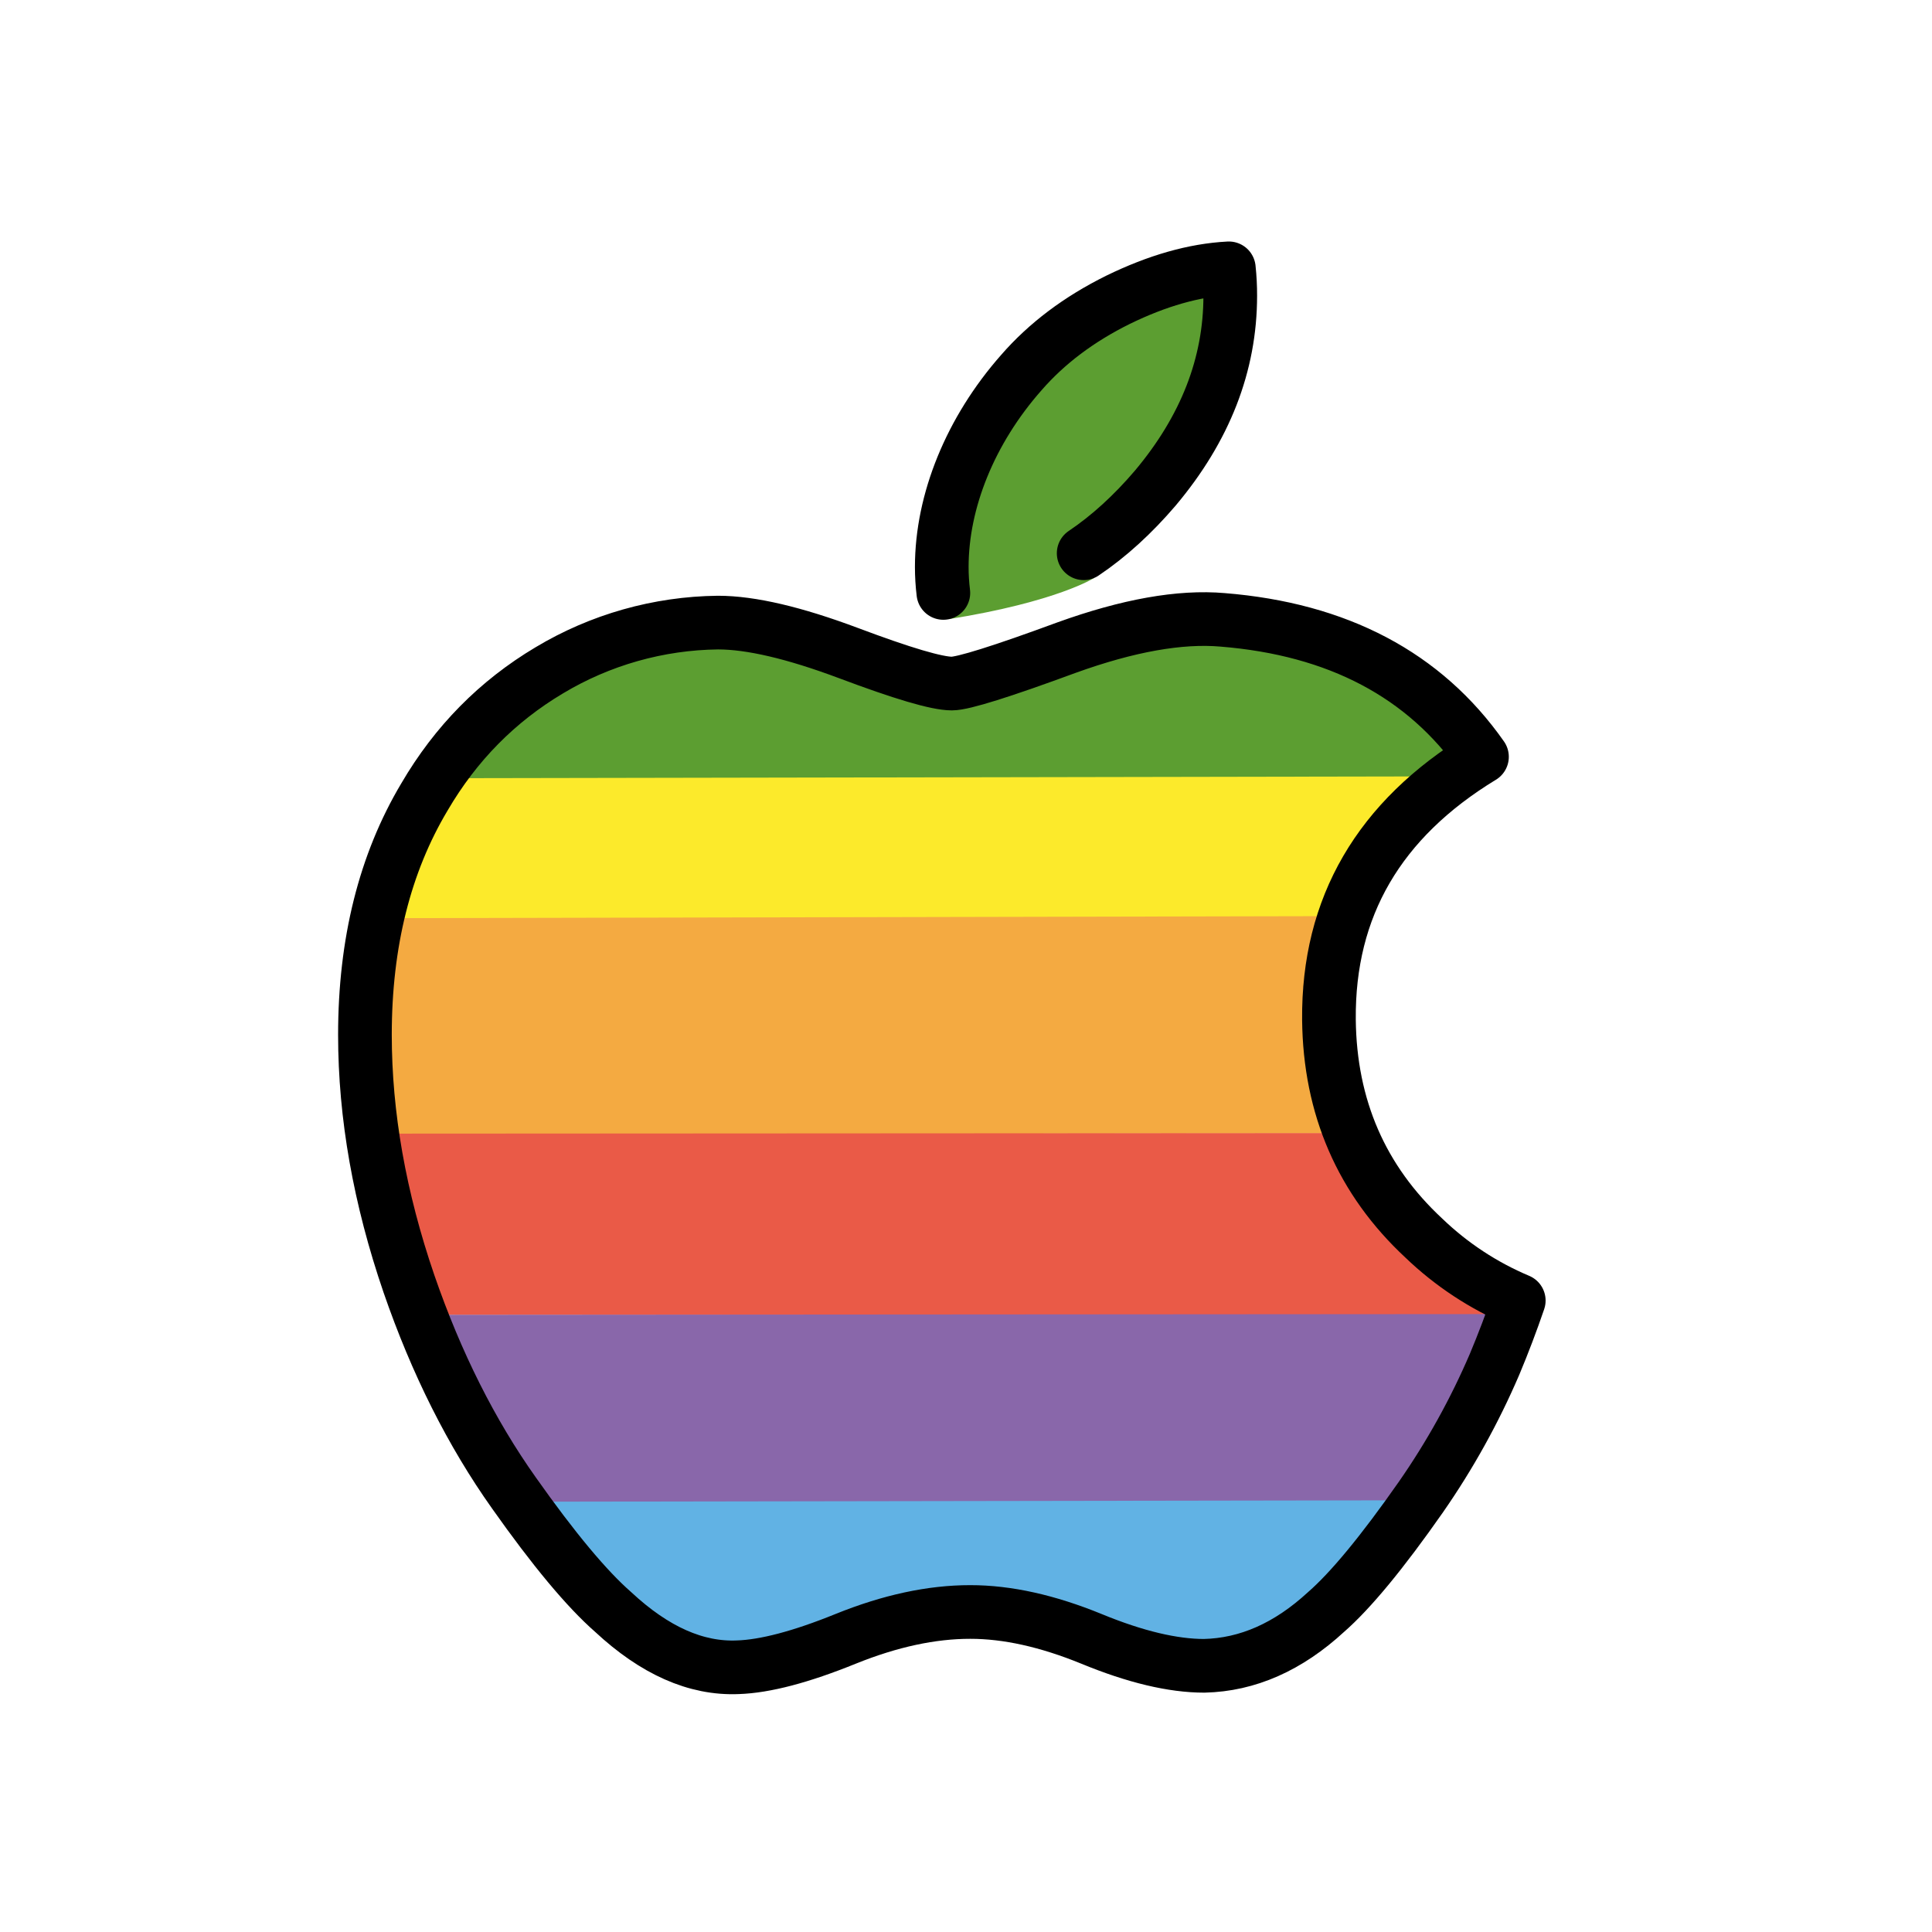
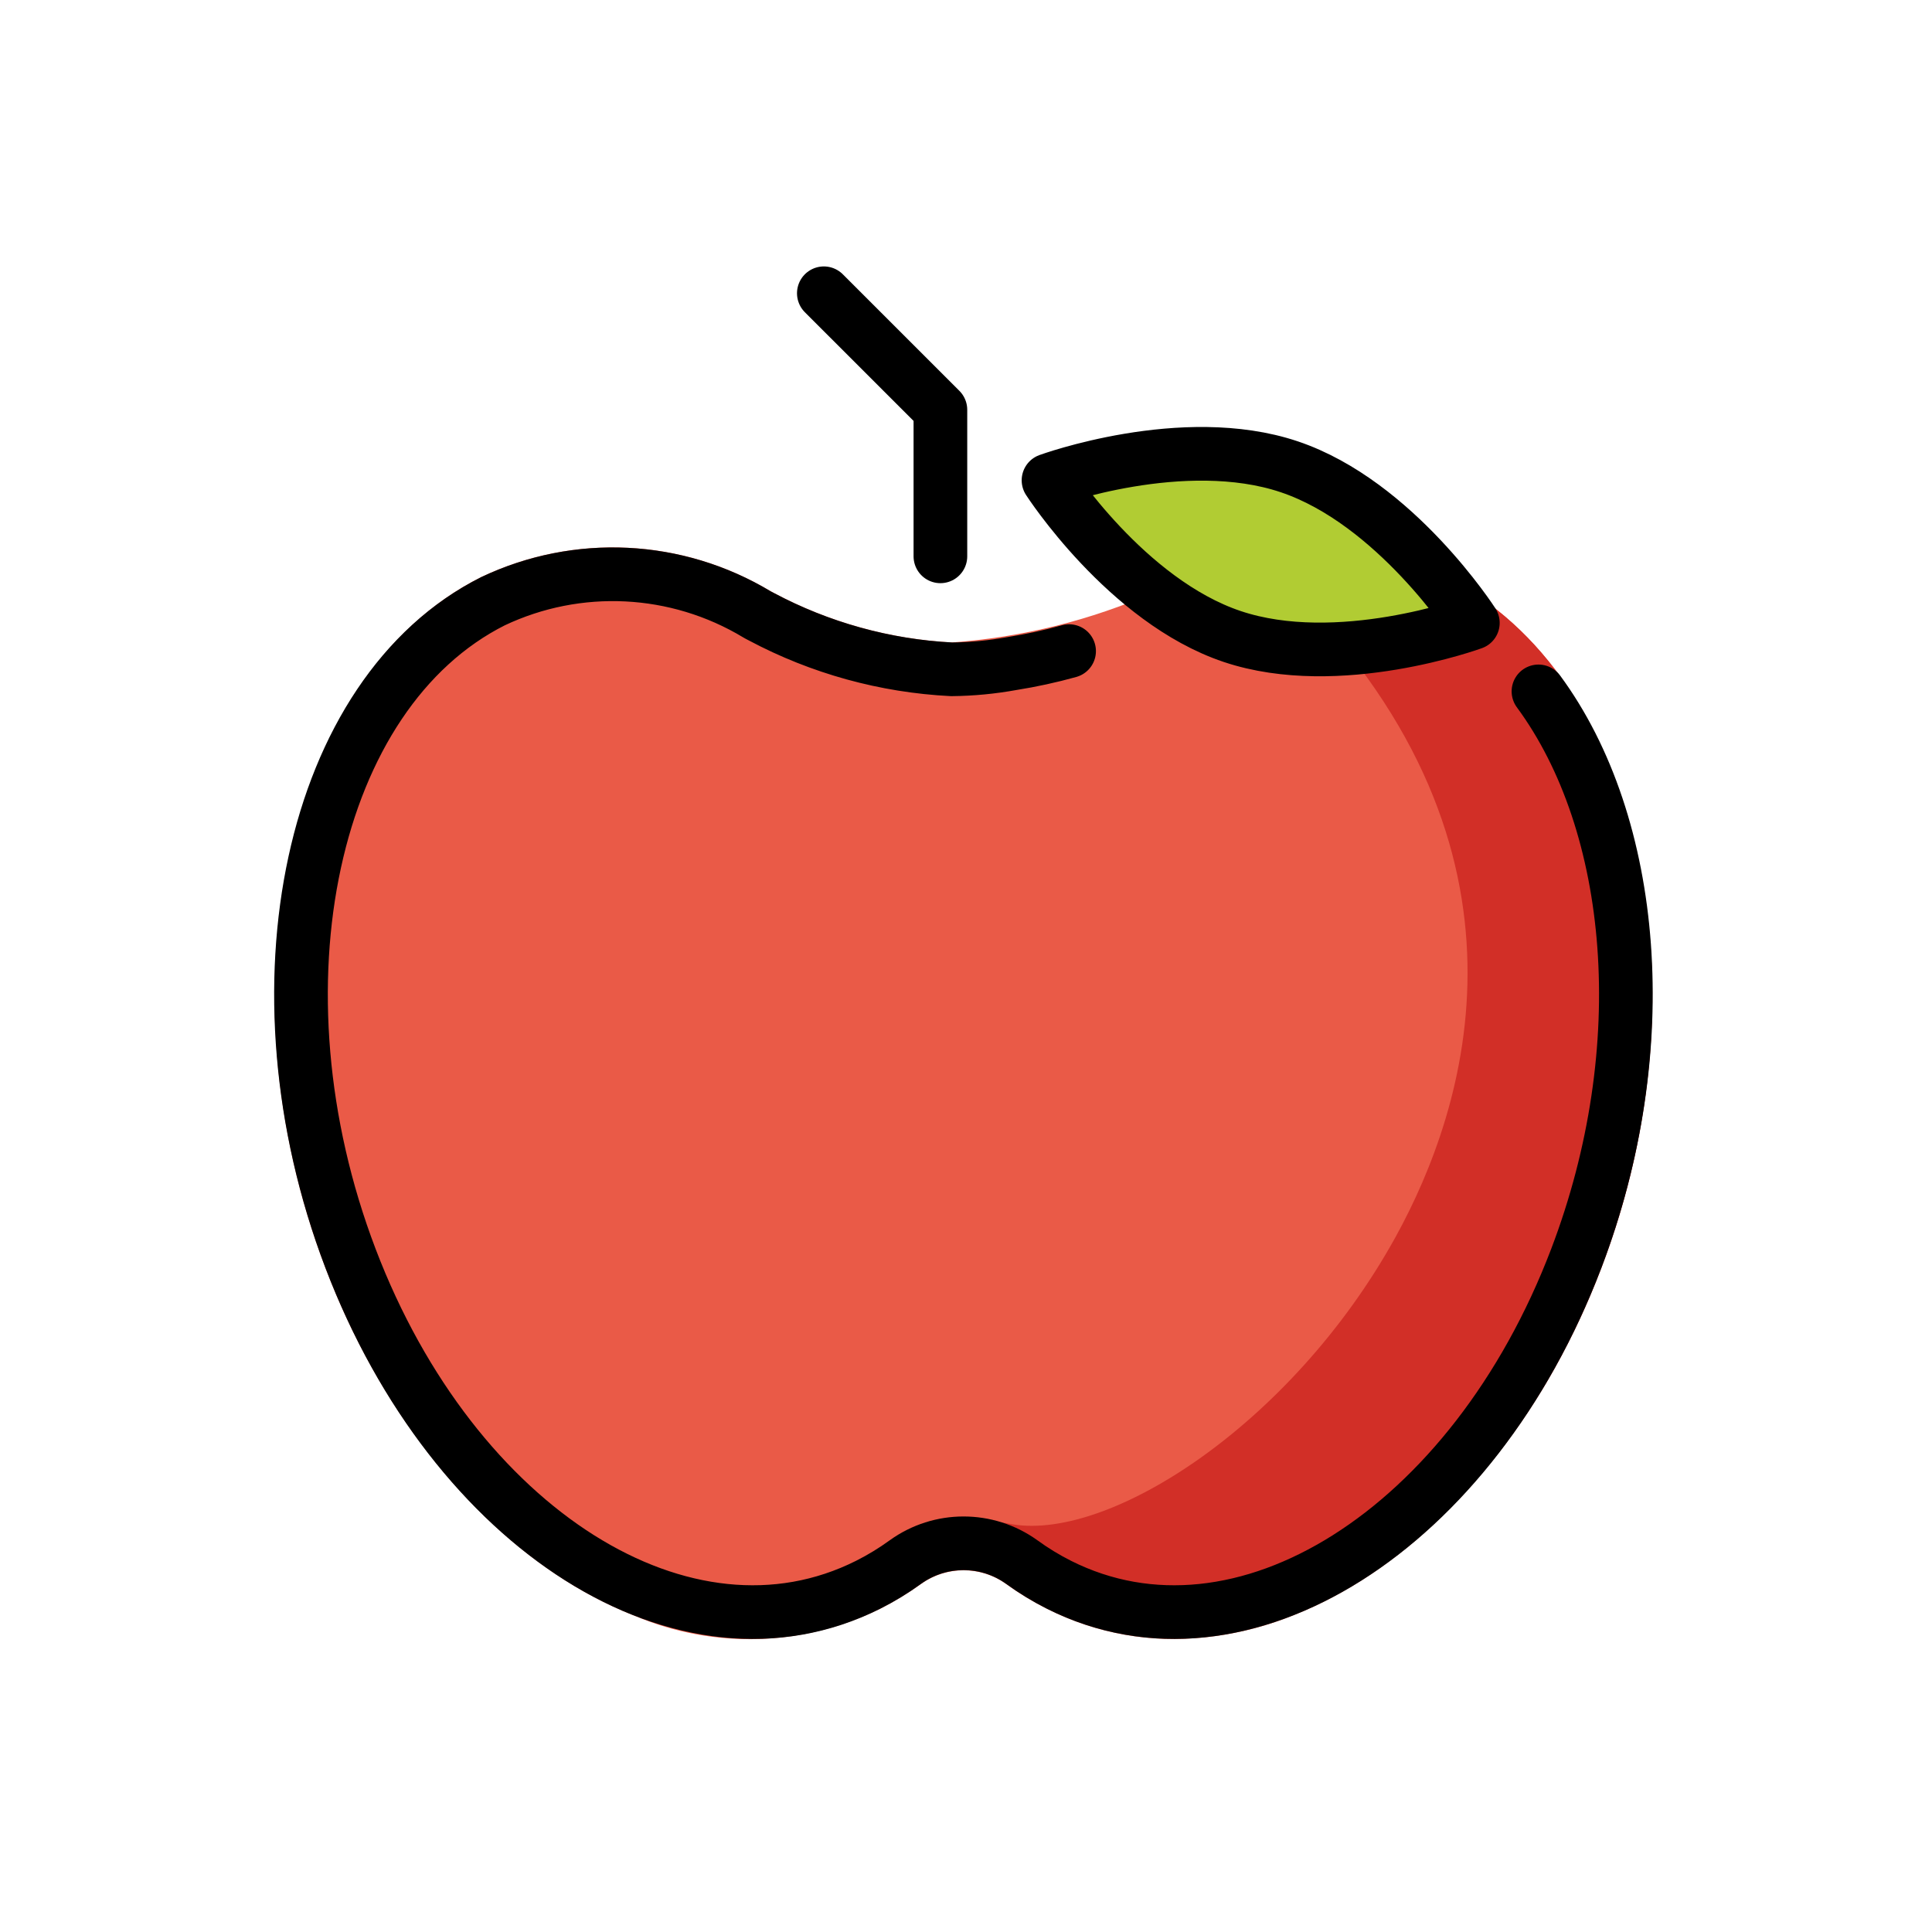
<svg xmlns="http://www.w3.org/2000/svg" viewBox="0 0 72 72" role="img" aria-label="apple / 苹果">
-   <g fill-rule="evenodd">
-     <g fill="#5c9e31">
-       <path d="M42.147 10.948h3.701v.076q-.001 3.842-2.791 7.163c-2.244 2.63-4.958 4.15-7.9 3.91a8 8 0 0 1-.06-.97c0-2.457 1.067-5.088 2.962-7.238q1.42-1.634 3.608-2.717q.24-.117.48-.224M16.229 30.855c.19-.397.413-.783.637-1.158c1.163-1.992 3.215-3.563 5.153-4.716s2.33-1.228 4.584-1.266c1.234 0 2.802.648 4.812 1.4c2.005.754 3.494 1.08 4.058 1.08c.422 0 1.852-.302 4.276-1.194c2.293-.827 4.228-1.205 5.813-1.07c4.295.348 6.166 1.015 8.312 4.074c-1.283.78-2.086 1.804-2.936 2.792z" />
-       <path d="M40.786 21.533s-1.37.89-5.422 1.54c-.144.024.37-1.366.37-1.366l4.007-.999" />
-     </g>
-     <path fill="#fcea2b" d="M52.664 28.936c-2.292 1.94-3.461 4.153-3.941 6.986l-34.167-.24c.295-2.298 1.031-3.72 2.105-5.517c.172-.294.471-.89.66-1.165z" />
-     <path fill="#f4aa41" d="M49.197 34.143c-.238.94-.644 2.04-.634 3.098c.019 1.842.086 3.508.833 5l-34.56.025c-.259-1.501-.336-2.876-.336-4.33c0-1.252.053-2.595.25-3.72z" />
-     <path fill="#ea5a47" d="M49.38 42.228c.563 1.749 1.585 2.942 3.014 4.27c1.053 1 1.662 1.899 2.97 2.449c-.007.02-.007.054-.013.073l-38.698-.015c-.082-.224-.692-1.966-.77-2.194c-.738-2.153-.807-2.502-1.048-4.564z" />
-     <path fill="#8967aa" d="M52.064 55.972a28 28 0 0 0 2.456-4.527c.318-.759.782-1.549 1.066-2.373c.895.376.727.322-.22-.1l-38.72.027c.95 2.626 2.507 4.972 3.916 7.014z" />
-     <path fill="#61b2e4" d="M26.56 61.195c-1.099-.265-1.788-.646-2.883-1.667c-.928-.812-1.801-1.661-3.165-3.565l31.638-.05c-1.376 1.95-1.736 2.566-2.615 3.332c-1.16 1.07-2.316 1.667-3.616 1.883l-1.532.1c-.93-.135-2.03-.384-3.2-.866c-1.637-.67-3.621-1.05-4.998-1.05c-1.443 0-2.942.113-4.598.783c-1.12.455-2.82 1.07-3.649 1.233z" />
-   </g>
-   <path fill="none" stroke="#000" stroke-linecap="round" stroke-linejoin="round" stroke-width="2" d="M35.156 22.097a8 8 0 0 1-.059-.97c0-2.457 1.067-5.088 2.962-7.238q1.42-1.634 3.608-2.717c1.456-.711 2.833-1.105 4.128-1.172q.055.514.053 1.024q-.001 3.842-2.791 7.163c-.83.973-1.725 1.795-2.672 2.431m15.314 30.223a28 28 0 0 1-2.745 4.948c-1.443 2.064-2.625 3.492-3.535 4.285q-2.117 1.951-4.544 2.006c-1.163 0-2.565-.331-4.198-1.004q-2.455-1.004-4.518-1.002q-2.164-.002-4.647 1.002q-2.485 1.008-4.015 1.058q-2.329.1-4.647-2.06q-1.48-1.295-3.697-4.436q-2.38-3.355-3.911-7.79q-1.642-4.79-1.642-9.282c0-3.43.74-6.39 2.22-8.87q1.745-2.985 4.65-4.715a12.5 12.5 0 0 1 6.285-1.779c1.234 0 2.852.383 4.862 1.135c2.005.754 3.292 1.137 3.856 1.137c.422 0 1.852-.447 4.276-1.34q3.438-1.24 5.813-1.034c4.295.347 7.521 2.045 9.667 5.104Q49.47 31.707 49.526 38c.034 3.266 1.216 5.984 3.538 8.142a11.6 11.6 0 0 0 3.536 2.326a38 38 0 0 1-.901 2.373" />
+   <path fill="#ea5a47" d="M53.88 21.51a11.42 11.42 0 0 0-10.737.504l-.109.052a22.9 22.9 0 0 1-7.567 1.877a15.9 15.9 0 0 1-6.638-1.85l-.141-.076a11.41 11.41 0 0 0-10.764-.506C10.7 25.14 8.1 36.69 12.129 47.254c2.373 6.232 6.685 11.08 11.535 12.966a10.98 10.98 0 0 0 9.134-.266a11.4 11.4 0 0 0 1.532-.931a2.73 2.73 0 0 1 3.158 0a11 11 0 0 0 1.532.932a10.5 10.5 0 0 0 4.735 1.127a12.1 12.1 0 0 0 4.383-.86c4.851-1.885 9.165-6.733 11.539-12.967c4.03-10.57 1.43-22.12-5.797-25.745" />
+   <path fill="#f4aa41" d="M48.999 21.405a1 1 0 0 0-.246.01l.038-.227c.076.075.142.141.208.217" />
+   <path fill="#d22f27" d="M53.883 21.511a10.4 10.4 0 0 0-4.902-1.106a1 1 0 0 0-.696 1.7c9.444 9.624 6.388 19.16 3.727 23.988c-3.892 7.058-10.844 11.465-14.457 10.68a1 1 0 0 0-.672 1.865a15.5 15.5 0 0 0 7.169 1.898a12.9 12.9 0 0 0 4.629-.863c4.66-1.776 8.668-6.304 10.995-12.422c4.035-10.568 1.438-22.115-5.793-25.74" />
+   <path fill="#b1cc33" d="M48.045 17.395c3.956 1.329 6.844 5.819 6.844 5.819s-5.014 1.835-8.97.506c-3.95-1.327-6.844-5.82-6.844-5.82s5.019-1.833 8.97-.505" />
+   <path fill="none" stroke="#000" stroke-linecap="round" stroke-linejoin="round" stroke-width="2" d="M35.046 20.733v-5.461l-4.344-4.343m26.632 14.837c3.648 4.949 4.396 13.296 1.409 21.133c-3.857 10.128-12.488 15.573-19.274 12.163a10 10 0 0 1-1.394-.85a3.71 3.71 0 0 0-4.331 0a10 10 0 0 1-1.396.85c-6.797 3.41-15.428-2.035-19.285-12.163c-3.856-10.118-1.475-21.085 5.31-24.494a10.42 10.42 0 0 1 9.838.491s.056.034.168.09a16.9 16.9 0 0 0 7.088 1.957a13.3 13.3 0 0 0 2.249-.215a19 19 0 0 0 2.126-.463m8.203-6.87c3.956 1.329 6.844 5.819 6.844 5.819s-5.014 1.835-8.97.506c-3.95-1.327-6.844-5.82-6.844-5.82s5.019-1.833 8.97-.505" />
</svg>
